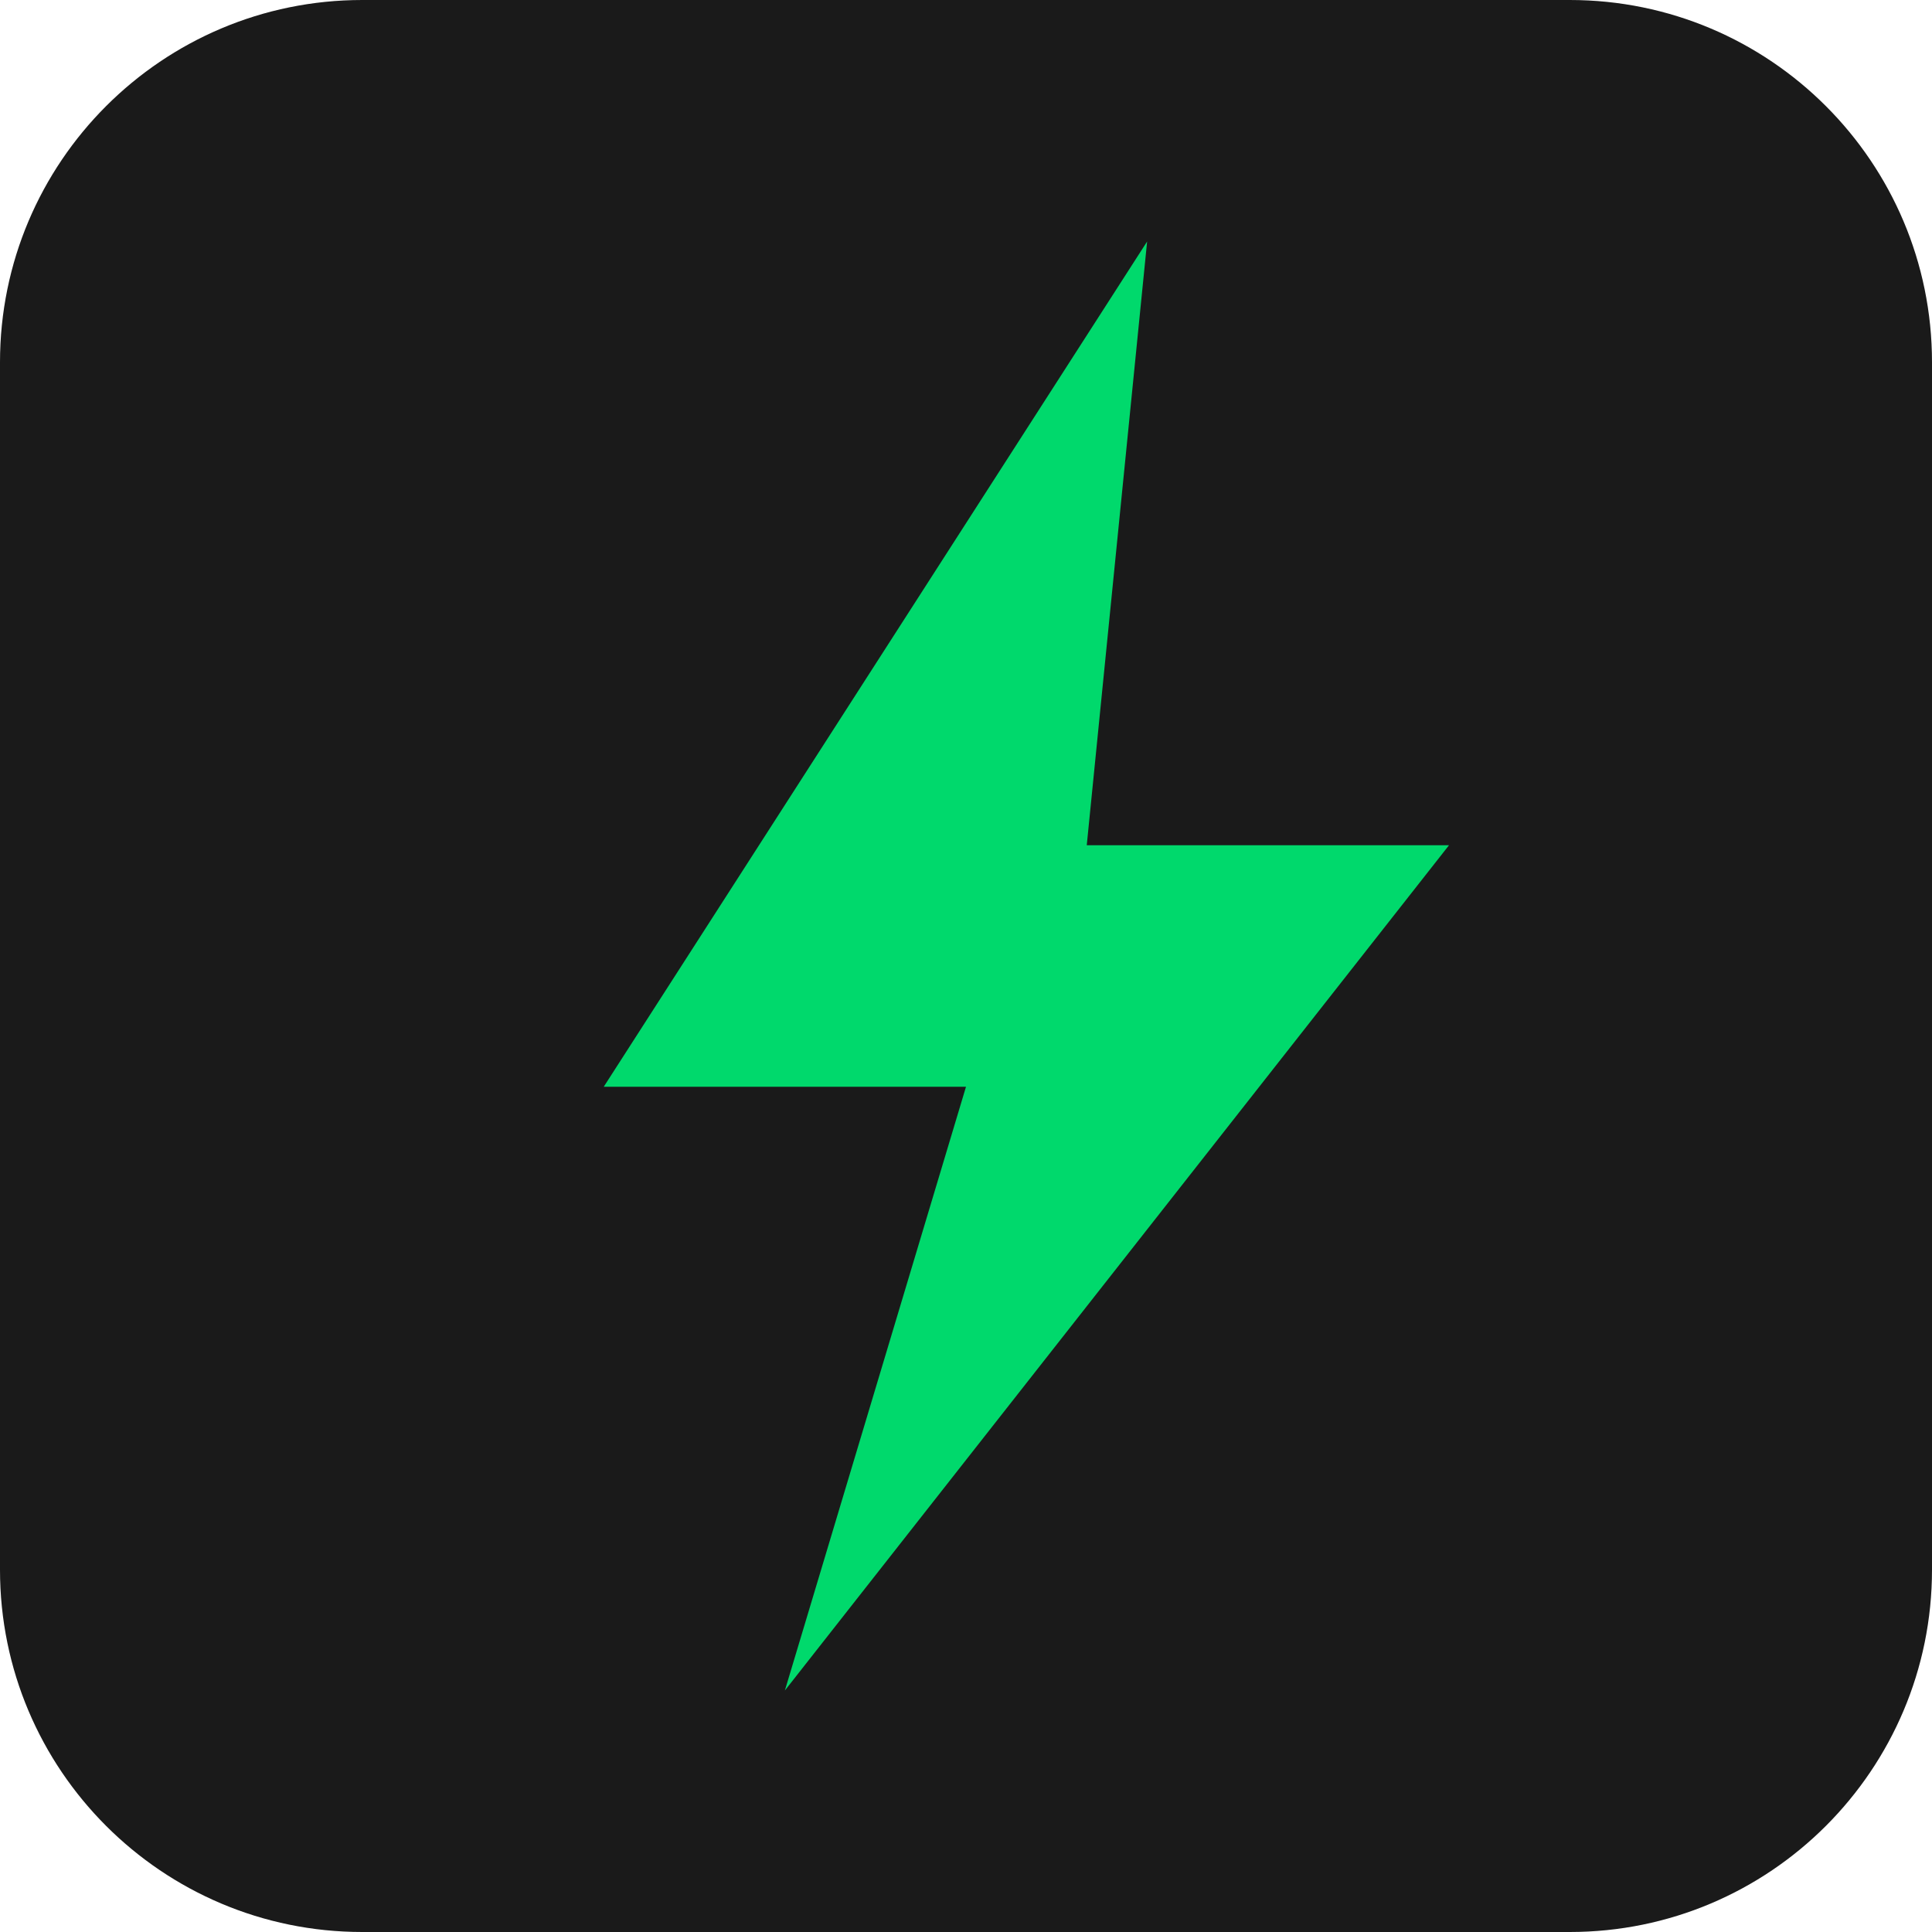
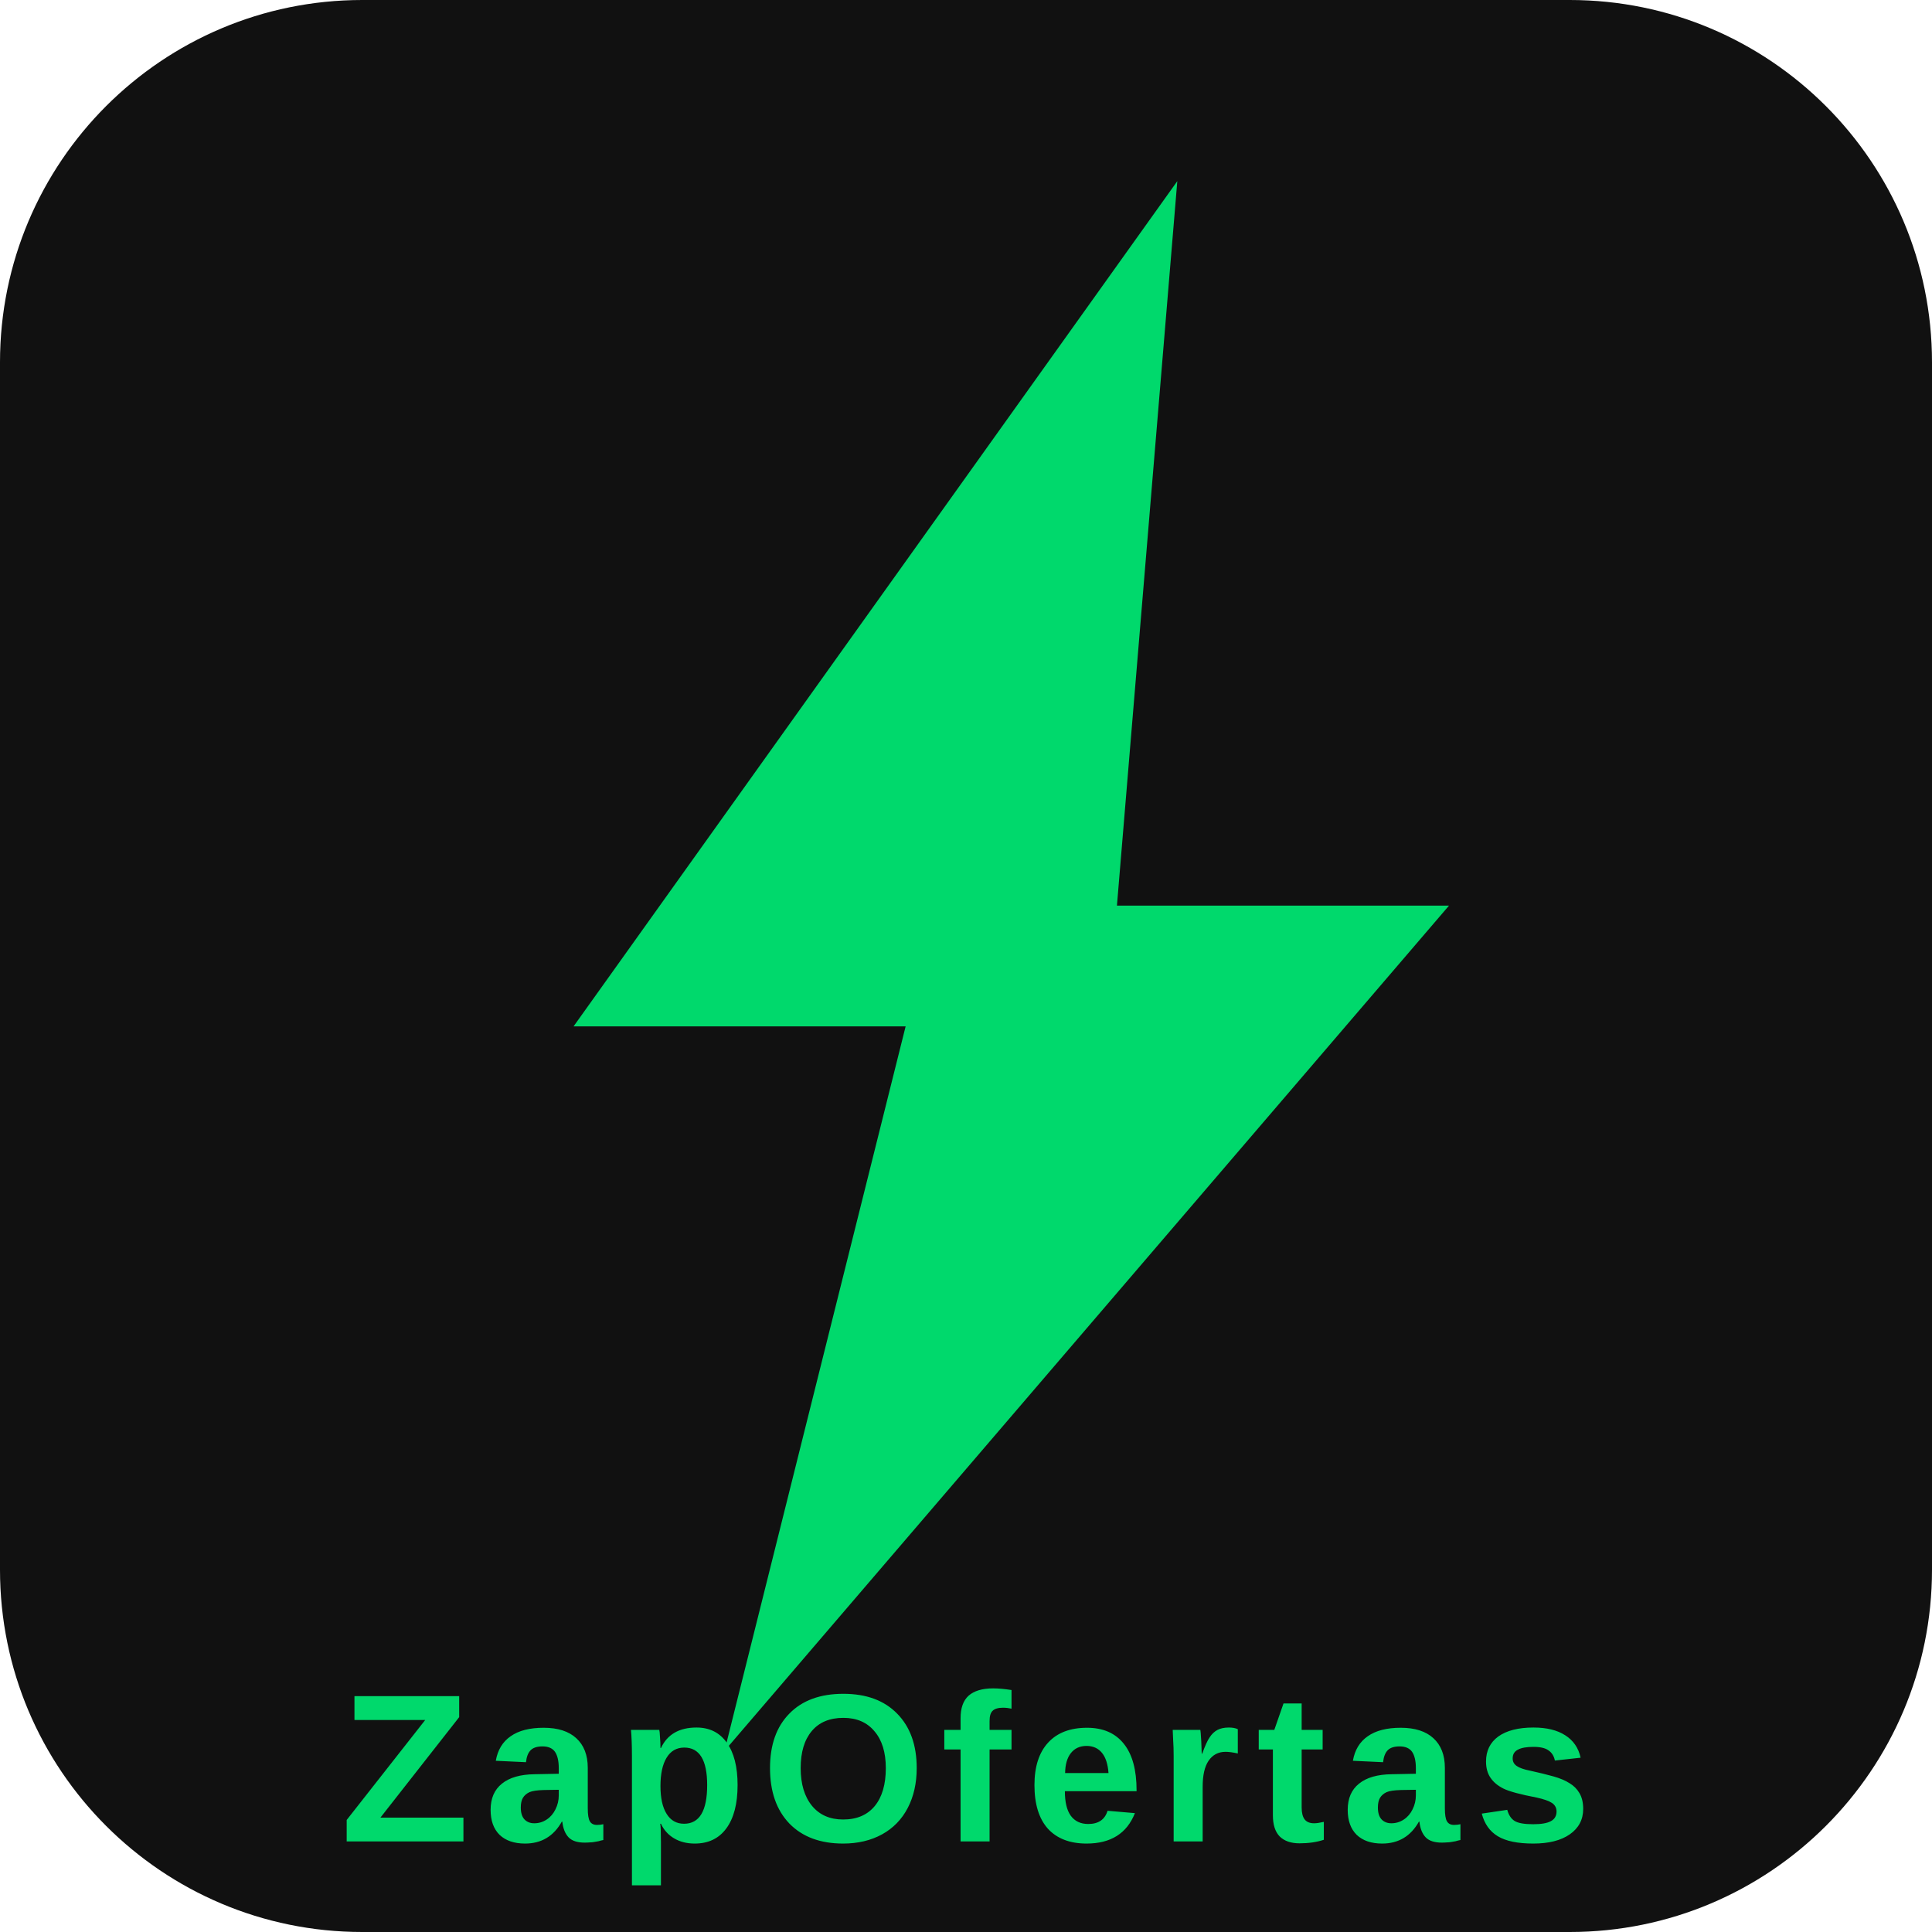
<svg xmlns="http://www.w3.org/2000/svg" viewBox="0 0 128 128">
-   <rect width="128" height="128" rx="24" fill="#1a1a1a" />
-   <polygon points="76,16 40,72 64,72 52,112 96,56 72,56 76,16" fill="#00d96c" />
+   <rect width="128" height="128" rx="24" fill="#111" />
+   <polygon points="78,12 38,68 60,68 48,116 96,60 74,60" fill="#00d96c" />
+   <text x="64" y="122" font-family="Arial,sans-serif" font-size="14" font-weight="bold" fill="#00d96c" text-anchor="middle" letter-spacing="1">ZapOfertas</text>
</svg>
